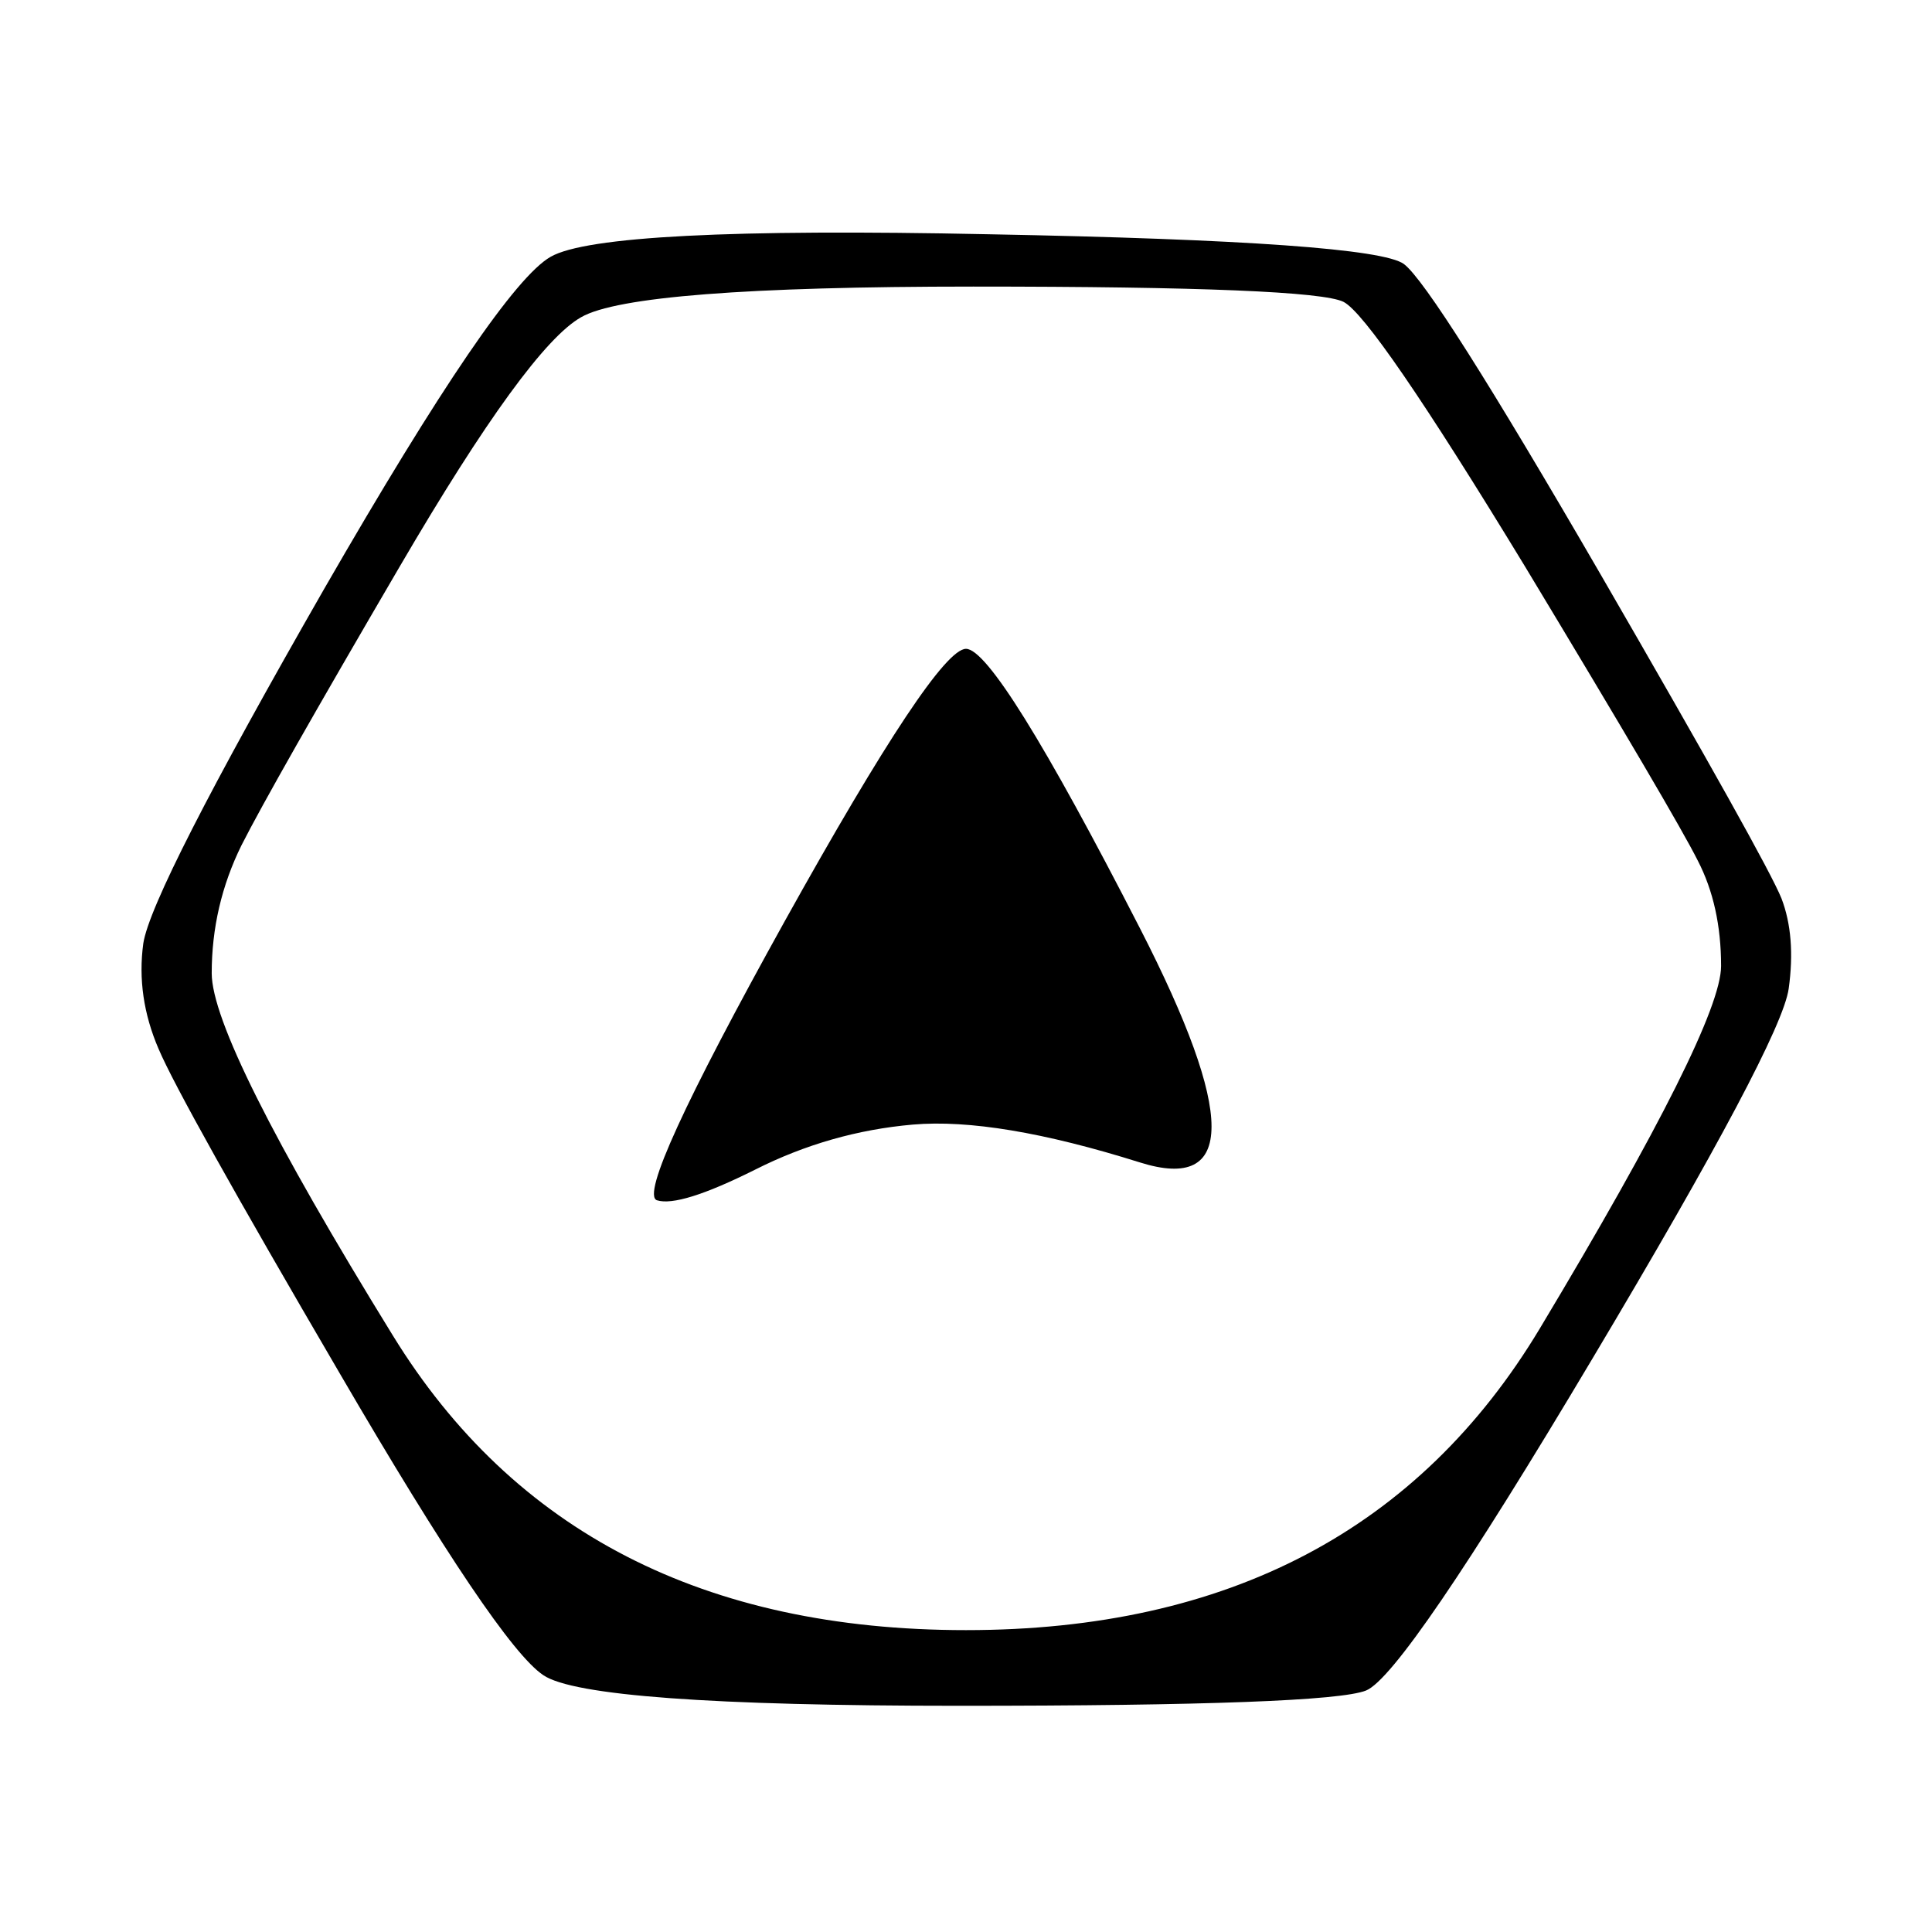
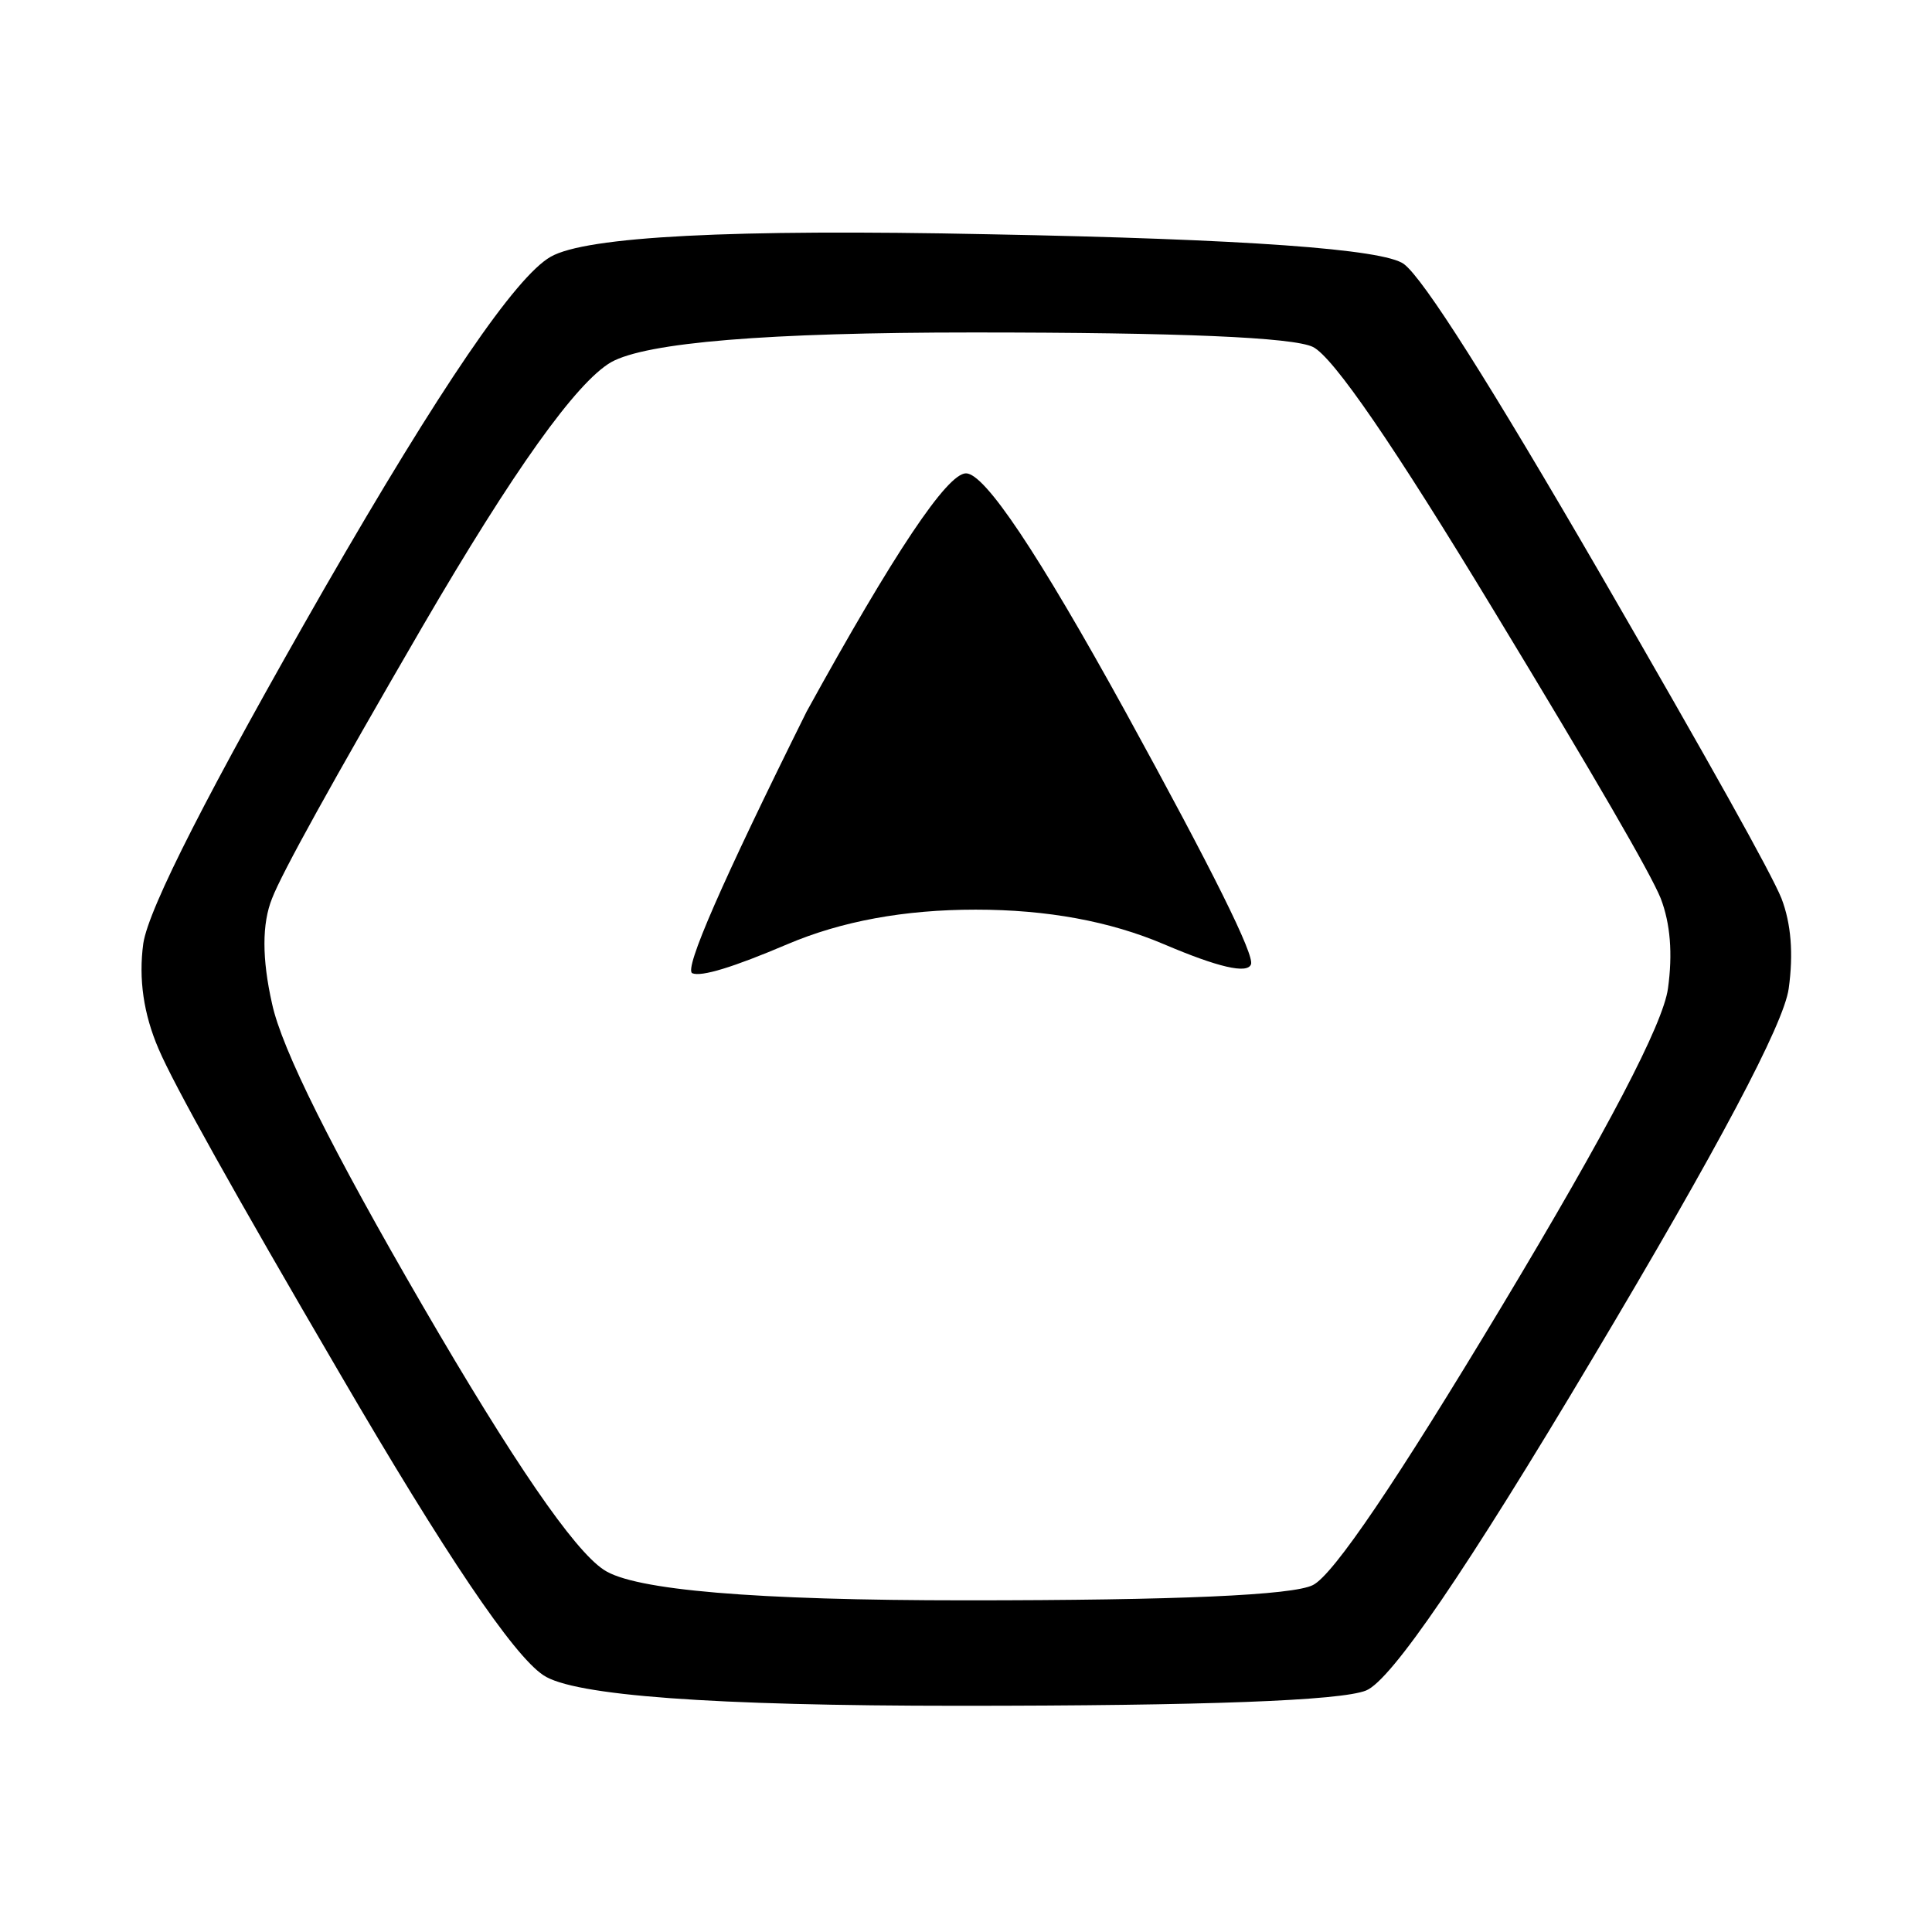
<svg xmlns="http://www.w3.org/2000/svg" viewBox="0 0 24 24" fill="none">
-   <path fill="currentColor" fill-rule="evenodd" d="M 6.84 3.19 Q 7.50 2.81 12.28 2.91 Q 17.06 3.00 17.44 3.28 Q 17.81 3.56 19.88 7.13 Q 21.94 10.69 22.13 11.16 Q 22.31 11.63 22.22 12.28 Q 22.13 12.94 19.78 16.88 Q 17.44 20.81 16.97 21.00 Q 16.50 21.19 11.91 21.19 Q 7.31 21.19 6.75 20.81 Q 6.19 20.44 4.22 17.06 Q 2.25 13.69 1.97 13.03 Q 1.69 12.38 1.78 11.72 Q 1.88 11.06 4.03 7.31 Q 6.19 3.56 6.84 3.19 Z M 12.09 3.56 Q 7.88 3.56 7.22 3.94 Q 6.56 4.31 4.97 7.03 Q 3.38 9.75 3.00 10.50 Q 2.63 11.25 2.63 12.09 Q 2.63 12.94 4.88 16.59 Q 7.13 20.25 12.00 20.25 Q 16.88 20.25 19.13 16.50 Q 21.38 12.75 21.38 12.00 Q 21.38 11.25 21.09 10.69 Q 20.81 10.13 18.94 7.03 Q 17.06 3.94 16.69 3.75 Q 16.31 3.56 12.09 3.56 Z M 9.75 11.44 Q 11.63 8.06 12.00 8.06 Q 12.38 8.06 14.16 11.53 Q 15.94 15.00 14.16 14.44 Q 12.38 13.88 11.34 13.97 Q 10.31 14.06 9.38 14.53 Q 8.44 15.00 8.16 14.91 Q 7.88 14.81 9.75 11.44 Z" clip-rule="evenodd" />
+   <path fill="currentColor" fill-rule="evenodd" d="M 6.84 3.19 Q 7.50 2.81 12.28 2.91 Q 17.06 3.00 17.44 3.28 Q 17.81 3.56 19.88 7.13 Q 21.94 10.69 22.13 11.16 Q 22.31 11.63 22.22 12.28 Q 22.13 12.94 19.78 16.88 Q 17.44 20.81 16.97 21.00 Q 16.50 21.19 11.91 21.19 Q 7.31 21.19 6.75 20.81 Q 6.19 20.44 4.22 17.06 Q 2.25 13.69 1.97 13.03 Q 1.69 12.38 1.78 11.72 Q 1.88 11.06 4.03 7.31 Q 6.19 3.56 6.84 3.19 Z M 12.09 4.13 Q 8.25 4.13 7.59 4.50 Q 6.94 4.88 5.25 7.78 Q 3.56 10.69 3.38 11.16 Q 3.19 11.63 3.38 12.47 Q 3.56 13.31 5.25 16.22 Q 6.94 19.13 7.50 19.50 Q 8.06 19.88 12.00 19.88 Q 15.94 19.88 16.31 19.69 Q 16.69 19.50 18.66 16.22 Q 20.63 12.94 20.72 12.28 Q 20.81 11.63 20.63 11.16 Q 20.44 10.69 18.56 7.59 Q 16.69 4.50 16.31 4.31 Q 15.94 4.13 12.09 4.13 Z M 10.02 8.84 Q 11.65 5.88 12.00 5.88 Q 12.35 5.88 13.98 8.84 Q 15.61 11.81 15.54 11.98 Q 15.47 12.16 14.46 11.73 Q 13.45 11.30 12.12 11.30 Q 10.79 11.30 9.78 11.73 Q 8.77 12.16 8.60 12.09 Q 8.44 12.02 10.02 8.84 Z" clip-rule="evenodd" />
</svg>
